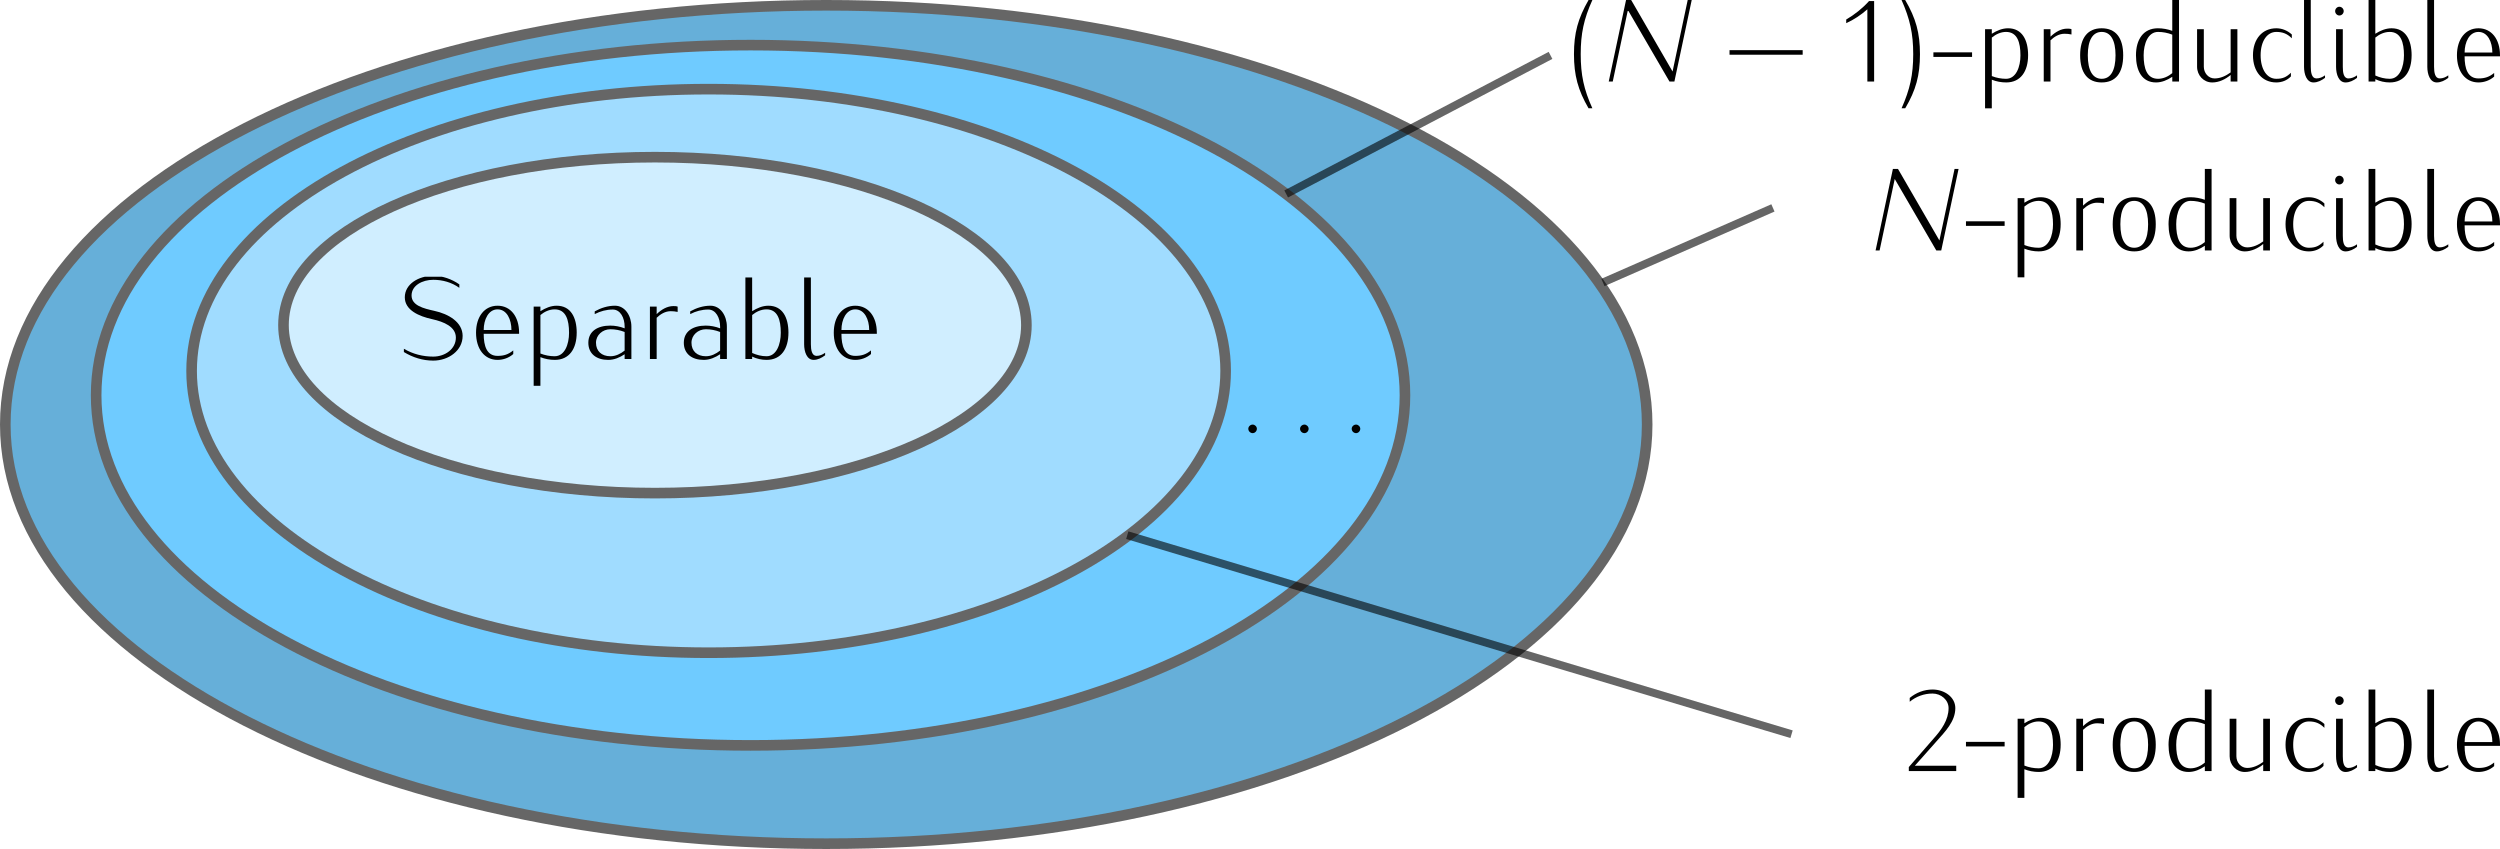
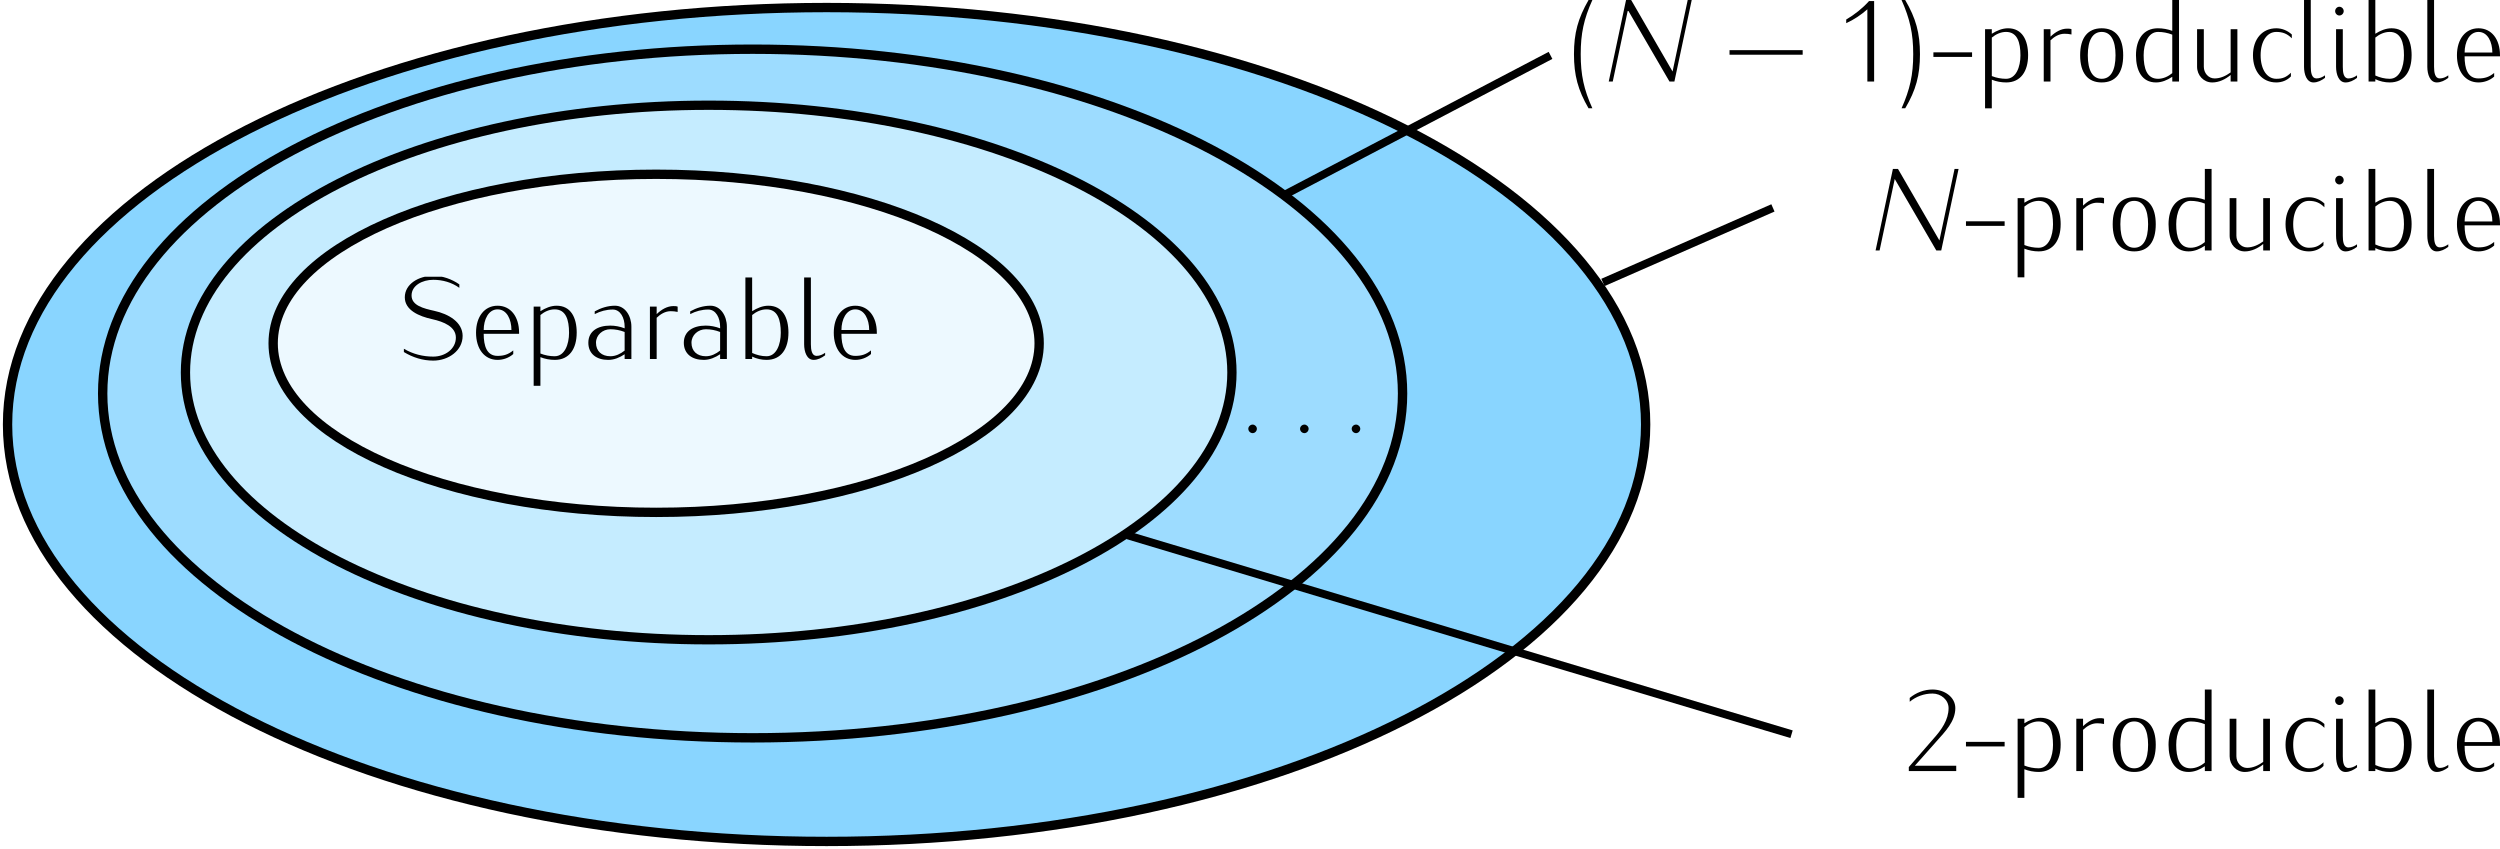
<svg xmlns="http://www.w3.org/2000/svg" xmlns:xlink="http://www.w3.org/1999/xlink" width="214.157pt" height="72.727pt" viewBox="0 0 214.157 72.727" version="1.1" id="svg2">
  <defs id="defs4">
+     <linearGradient id="linearGradient4366">
+       <stop style="stop-color:#000000;stop-opacity:1;" offset="0" id="stop4368" />
+       <stop style="stop-color:#000000;stop-opacity:0;" offset="1" id="stop4370" />
+     </linearGradient>
    <clipPath id="clip1">
      <path d="m 0,0 250,0 0,128.043 -250,0 z m 0,0" id="path7" />
    </clipPath>
    <filter id="alpha" filterUnits="objectBoundingBox" x="0" y="0" width="1" height="1">
      <feColorMatrix type="matrix" in="SourceGraphic" values="0 0 0 0 1 0 0 0 0 1 0 0 0 0 1 0 0 0 1 0" id="feColorMatrix10" />
    </filter>
    <clipPath id="clip3">
      <path d="m 0,0 250,0 0,128.043 -250,0 z m 0,0" id="path13" />
    </clipPath>
    <clipPath id="clip2">
      <rect width="250" height="129" id="rect16" x="0" y="0" />
    </clipPath>
    <g id="surface666" clip-path="url(#clip2)">
      <g clip-path="url(#clip3)" id="g19" style="clip-rule:nonzero">
        <rect x="0" y="0" width="250" height="129" style="fill:#000000;fill-opacity:0.6;stroke:none" id="rect21" />
      </g>
    </g>
    <clipPath id="clip5">
      <path d="m 0,0 250,0 0,128.043 -250,0 z m 0,0" id="path29" />
    </clipPath>
    <clipPath id="clip4">
      <rect width="250" height="129" id="rect32" x="0" y="0" />
    </clipPath>
    <g id="surface668" clip-path="url(#clip4)">
      <path style="fill:#007abf;fill-opacity:1;fill-rule:nonzero;stroke:none" d="m 248.418,64.023 c 0,34.914 -55.43,63.219 -123.809,63.219 -68.379,0 -123.809,-28.305 -123.809,-63.219 0,-34.918 55.43,-63.223 123.809,-63.223 68.379,0 123.809,28.305 123.809,63.223 z m 0,0" id="path35" />
      <g clip-path="url(#clip5)" id="g37" style="clip-rule:nonzero">
        <path style="fill:none;stroke:#000000;stroke-width:1.6;stroke-linecap:butt;stroke-linejoin:miter;stroke-miterlimit:4;stroke-opacity:1" d="m 248.418,64.977 c 0,-34.914 -55.43,-63.219 -123.809,-63.219 -68.379,0 -123.809,28.305 -123.809,63.219 0,34.918 55.43,63.223 123.809,63.223 68.379,0 123.809,-28.305 123.809,-63.223 z m 0,0" transform="matrix(1,0,0,-1,0,129)" id="path39" />
      </g>
      <path style="fill:#0fa8ff;fill-opacity:1;fill-rule:nonzero;stroke:#000000;stroke-width:1.6;stroke-linecap:butt;stroke-linejoin:miter;stroke-miterlimit:4;stroke-opacity:1" d="m 211.891,69.387 c 0,-29.164 -44.188,-52.805 -98.695,-52.805 -54.508,0 -98.695,23.641 -98.695,52.805 0,29.164 44.188,52.809 98.695,52.809 54.508,0 98.695,-23.645 98.695,-52.809 z m 0,0" transform="matrix(1,0,0,-1,0,129)" id="path41" />
      <path style="fill:#61c5ff;fill-opacity:1;fill-rule:nonzero;stroke:#000000;stroke-width:1.6;stroke-linecap:butt;stroke-linejoin:miter;stroke-miterlimit:4;stroke-opacity:1" d="m 184.848,73.055 c 0,-23.469 -34.91,-42.496 -77.977,-42.496 -43.062,0 -77.973,19.027 -77.973,42.496 0,23.473 34.91,42.5 77.973,42.5 43.066,0 77.977,-19.027 77.977,-42.5 z m 0,0" transform="matrix(1,0,0,-1,0,129)" id="path43" />
      <path style="fill:#b0e3ff;fill-opacity:1;fill-rule:nonzero;stroke:#000000;stroke-width:1.6;stroke-linecap:butt;stroke-linejoin:miter;stroke-miterlimit:4;stroke-opacity:1" d="m 154.797,79.965 c 0,-13.992 -25.082,-25.336 -56.023,-25.336 -30.938,0 -56.02,11.344 -56.02,25.336 0,13.992 25.082,25.332 56.02,25.332 30.941,0 56.023,-11.34 56.023,-25.332 z m 0,0" transform="matrix(1,0,0,-1,0,129)" id="path45" />
    </g>
    <clipPath id="clip6">
      <path d="m 68,42.34 8,0 L 76,53 68,53 Z m 0,0" id="path48" />
    </clipPath>
    <clipPath id="clip7">
      <path d="m 84,45 6,0 0,10.73 -6,0 z m 0,0" id="path51" />
    </clipPath>
    <clipPath id="clip8">
      <path d="m 276,104.391 7,0 0,10.609 -7,0 z m 0,0" id="path54" />
    </clipPath>
    <clipPath id="clip9">
      <path d="m 289,107 6,0 0,10.781 -6,0 z m 0,0" id="path57" />
    </clipPath>
    <clipPath id="clip10">
      <path d="m 308,104.391 6,0 0,10.609 -6,0 z m 0,0" id="path60" />
    </clipPath>
    <clipPath id="clip11">
      <path d="m 332,104.391 7,0 0,10.609 -7,0 z m 0,0" id="path63" />
    </clipPath>
    <clipPath id="clip12">
      <path d="m 339,104.391 4,0 0,10.609 -4,0 z m 0,0" id="path66" />
    </clipPath>
    <clipPath id="clip13">
      <path d="m 343,107 5.922,0 0,8 L 343,115 Z m 0,0" id="path69" />
    </clipPath>
    <clipPath id="clip14">
      <path d="m 239,1.832 2.586,0 0,13.391 -2.586,0 z m 0,0" id="path72" />
    </clipPath>
    <clipPath id="clip15">
      <path d="m 279,1.832 2.746,0 0,13.391 -2.746,0 z m 0,0" id="path75" />
    </clipPath>
    <clipPath id="clip16">
      <path d="M 283.184,8 289,8 l 0,1 -5.816,0 z m 0,0" id="path78" />
    </clipPath>
    <clipPath id="clip17">
      <path d="m 289,5 6,0 0,10.223 -6,0 z m 0,0" id="path81" />
    </clipPath>
    <clipPath id="clip18">
      <path d="m 308,1.832 6,0 L 314,13 l -6,0 z m 0,0" id="path84" />
    </clipPath>
    <clipPath id="clip19">
      <path d="m 332,1.832 7,0 L 339,13 l -7,0 z m 0,0" id="path87" />
    </clipPath>
    <clipPath id="clip20">
      <path d="m 339,1.832 4,0 L 343,13 l -4,0 z m 0,0" id="path90" />
    </clipPath>
    <clipPath id="clip21">
      <path d="m 343,5 5.922,0 0,8 L 343,13 Z m 0,0" id="path93" />
    </clipPath>
    <clipPath id="clip22">
      <path d="m 289,28 6,0 0,10.754 -6,0 z m 0,0" id="path96" />
    </clipPath>
    <clipPath id="clip23">
      <path d="m 308,25.363 6,0 L 314,36 l -6,0 z m 0,0" id="path99" />
    </clipPath>
    <clipPath id="clip24">
      <path d="m 332,25.363 7,0 L 339,36 l -7,0 z m 0,0" id="path102" />
    </clipPath>
    <clipPath id="clip25">
      <path d="m 339,25.363 4,0 L 343,36 l -4,0 z m 0,0" id="path105" />
    </clipPath>
    <clipPath id="clip26">
      <path d="m 343,28 5.922,0 0,8 L 343,36 Z m 0,0" id="path108" />
    </clipPath>
    <clipPath id="clip27">
      <rect width="102" height="105" id="rect111" x="0" y="0" />
    </clipPath>
    <g id="surface672" clip-path="url(#clip27)">
      <rect x="0" y="0" width="102" height="105" style="fill:#000000;fill-opacity:0.6;stroke:none" id="rect114" />
    </g>
    <clipPath id="clip28">
      <rect width="102" height="105" id="rect122" x="0" y="0" />
    </clipPath>
    <g id="surface669" clip-path="url(#clip28)">
      <path style="fill:none;stroke:#000000;stroke-width:1.2;stroke-linecap:butt;stroke-linejoin:miter;stroke-miterlimit:4;stroke-opacity:1" d="M 233.844,120.648 193.977,99.75" transform="matrix(1,0,0,-1,-169,122)" id="path125" />
      <path style="fill:none;stroke:#000000;stroke-width:1.2;stroke-linecap:butt;stroke-linejoin:miter;stroke-miterlimit:4;stroke-opacity:1" d="M 267.387,97.645 241.746,86.402" transform="matrix(1,0,0,-1,-169,122)" id="path127" />
      <path style="fill:none;stroke:#000000;stroke-width:1.2;stroke-linecap:butt;stroke-linejoin:miter;stroke-miterlimit:4;stroke-opacity:1" d="M 270.195,18.266 170.012,48.285" transform="matrix(1,0,0,-1,-169,122)" id="path129" />
    </g>
    <g id="g4437">
      <symbol id="glyph0-0" overflow="visible" style="overflow:visible">
        <path id="path4440" d="" style="stroke:none" />
      </symbol>
      <symbol id="glyph0-1" overflow="visible" style="overflow:visible">
        <path id="path4443" d="M 5.625,-1.969 C 5.625,-3.156 4.422,-3.859 3.188,-4.125 2.281,-4.328 1.25,-4.578 1.25,-5.438 c 0,-0.859 0.922,-1.344 1.859,-1.344 0.797,0 1.578,0.219 2.234,0.688 l 0,-0.297 C 4.688,-6.844 3.906,-7.125 3.109,-7.125 c -1.25,0 -2.438,0.703 -2.438,1.844 0,1.094 1.203,1.625 2.359,1.875 0.984,0.219 2.016,0.641 2.016,1.578 0,0.969 -0.922,1.625 -1.938,1.625 -0.891,0 -1.75,-0.219 -2.516,-0.672 l 0,0.281 c 0.766,0.469 1.625,0.734 2.516,0.734 1.328,0 2.516,-0.875 2.516,-2.109 z m 0,0" style="stroke:none" />
      </symbol>
      <symbol id="glyph0-2" overflow="visible" style="overflow:visible">
        <path id="path4446" d="m 4.234,-2.156 0,-0.094 c 0,-1.391 -0.734,-2.312 -1.844,-2.312 -1.109,0 -1.844,0.922 -1.844,2.312 0,1.406 0.734,2.328 1.844,2.328 0.484,0 0.969,-0.172 1.344,-0.5 l 0,-0.312 c -0.422,0.344 -0.797,0.469 -1.344,0.469 -0.922,0 -1.188,-0.844 -1.188,-1.891 z m -0.656,-0.328 -2.375,0 c 0,-0.891 0.406,-1.766 1.188,-1.766 0.797,0 1.188,0.875 1.188,1.766 z m 0,0" style="stroke:none" />
      </symbol>
      <symbol id="glyph0-3" overflow="visible" style="overflow:visible">
        <path id="path4449" d="m 4.438,-2.25 c 0,-1.312 -0.516,-2.312 -1.719,-2.312 -0.5,0 -0.969,0.203 -1.391,0.469 l 0,-0.391 -0.578,0 0,6.781 0.578,0 0,-2.453 C 1.719,0 2.141,0.078 2.562,0.078 c 1.25,0 1.875,-0.969 1.875,-2.328 z m -0.656,0 c 0,1 -0.375,2.016 -1.234,2.016 -0.406,0 -0.828,-0.078 -1.219,-0.234 l 0,-3.297 C 1.672,-4.047 2.094,-4.25 2.547,-4.25 c 0.969,0 1.234,0.906 1.234,2 z m 0,0" style="stroke:none" />
      </symbol>
      <symbol id="glyph0-4" overflow="visible" style="overflow:visible">
        <path id="path4452" d="m 4.141,0 0,-2.766 c 0,-0.938 -0.547,-1.797 -1.406,-1.797 C 2.125,-4.562 1.531,-4.375 1,-4.078 l 0,0.234 c 0.484,-0.25 1,-0.391 1.547,-0.391 0.656,0 1.016,0.719 1.016,1.469 l 0,0.141 C 3.156,-2.781 2.734,-2.859 2.328,-2.859 c -1.078,0 -1.875,0.484 -1.875,1.469 0,0.953 0.703,1.469 1.703,1.469 0.516,0 0.984,-0.203 1.406,-0.484 L 3.562,0 Z M 3.562,-2.312 l 0,1.594 c -0.359,0.281 -0.766,0.484 -1.219,0.484 -0.75,0 -1.234,-0.438 -1.234,-1.156 0,-0.656 0.562,-1.156 1.234,-1.156 0.406,0 0.828,0.078 1.219,0.234 z m 0,0" style="stroke:none" />
      </symbol>
      <symbol id="glyph0-5" overflow="visible" style="overflow:visible">
        <path id="path4455" d="m 3.172,-4.031 0,-0.453 C 3.047,-4.531 2.938,-4.531 2.812,-4.531 c -0.547,0 -1.031,0.297 -1.438,0.688 l 0,-0.641 -0.578,0 0,4.484 0.578,0 0,-3.531 c 0.328,-0.312 0.734,-0.562 1.203,-0.562 0.188,0 0.391,0.016 0.594,0.062 z m 0,0" style="stroke:none" />
      </symbol>
      <symbol id="glyph0-6" overflow="visible" style="overflow:visible">
        <path id="path4458" d="m 4.484,-2.25 c 0,-1.312 -0.516,-2.312 -1.719,-2.312 -0.5,0 -0.969,0.203 -1.391,0.469 l 0,-2.891 -0.578,0 0,6.984 0.578,0 0,-0.203 c 0.391,0.188 0.812,0.281 1.234,0.281 1.266,0 1.875,-0.969 1.875,-2.328 z m -0.656,0 c 0,1 -0.375,2.016 -1.219,2.016 -0.438,0 -0.844,-0.109 -1.234,-0.281 l 0,-3.25 C 1.719,-4.047 2.141,-4.25 2.609,-4.25 c 0.953,0 1.219,0.906 1.219,2 z m 0,0" style="stroke:none" />
      </symbol>
      <symbol id="glyph0-7" overflow="visible" style="overflow:visible">
        <path id="path4461" d="m 2.594,-0.312 0,-0.219 C 2.375,-0.375 2.141,-0.266 1.859,-0.266 c -0.406,0 -0.484,-0.516 -0.484,-1 l 0,-5.719 -0.578,0 0,5.719 c 0,0.656 0.234,1.344 0.812,1.344 0.359,0 0.688,-0.172 0.984,-0.391 z m 0,0" style="stroke:none" />
      </symbol>
      <symbol id="glyph0-8" overflow="visible" style="overflow:visible">
        <path id="path4464" d="m 3.672,-2.109 0,-0.391 -3.312,0 0,0.391 z m 0,0" style="stroke:none" />
      </symbol>
      <symbol id="glyph0-9" overflow="visible" style="overflow:visible">
        <path id="path4467" d="m 4.234,-2.25 c 0,-1.5 -0.641,-2.312 -1.844,-2.312 -1.188,0 -1.844,0.812 -1.844,2.312 0,1.516 0.656,2.328 1.844,2.328 1.203,0 1.844,-0.812 1.844,-2.328 z m -0.656,0 c 0,1.312 -0.422,2.016 -1.188,2.016 -0.766,0 -1.188,-0.703 -1.188,-2.016 0,-1.297 0.422,-2 1.188,-2 0.766,0 1.188,0.703 1.188,2 z m 0,0" style="stroke:none" />
      </symbol>
      <symbol id="glyph0-10" overflow="visible" style="overflow:visible">
        <path id="path4470" d="m 4.234,0 0,-6.984 -0.578,0 0,2.641 C 3.266,-4.484 2.844,-4.562 2.422,-4.562 c -1.25,0 -1.875,0.969 -1.875,2.312 0,1.328 0.516,2.328 1.719,2.328 0.5,0 0.969,-0.203 1.391,-0.484 l 0,0.406 z m -0.578,-4.016 0,3.297 C 3.312,-0.438 2.891,-0.234 2.438,-0.234 c -0.969,0 -1.234,-0.906 -1.234,-2.016 0,-0.984 0.375,-2 1.234,-2 0.406,0 0.828,0.078 1.219,0.234 z m 0,0" style="stroke:none" />
      </symbol>
      <symbol id="glyph0-11" overflow="visible" style="overflow:visible">
        <path id="path4473" d="m 4.203,0 0,-4.484 -0.578,0 0,3.703 c -0.406,0.297 -0.875,0.516 -1.375,0.516 -0.531,0 -0.922,-0.469 -0.922,-1 l 0,-3.219 -0.578,0 0,3.219 c 0,0.734 0.562,1.344 1.297,1.344 0.578,0 1.125,-0.266 1.578,-0.641 L 3.625,0 Z m 0,0" style="stroke:none" />
      </symbol>
      <symbol id="glyph0-12" overflow="visible" style="overflow:visible">
        <path id="path4476" d="m 3.875,-3.703 0,-0.328 C 3.516,-4.359 3.047,-4.562 2.547,-4.562 c -1.203,0 -2,0.922 -2,2.312 0,1.406 0.797,2.328 2,2.328 0.469,0 0.922,-0.172 1.25,-0.516 l 0,-0.312 c -0.391,0.375 -0.703,0.516 -1.25,0.516 -0.797,0 -1.344,-0.797 -1.344,-2.016 0,-1.203 0.547,-2 1.344,-2 0.547,0 0.938,0.156 1.328,0.547 z m 0,0" style="stroke:none" />
      </symbol>
      <symbol id="glyph0-13" overflow="visible" style="overflow:visible">
        <path id="path4479" d="m 2.547,-0.312 0,-0.219 c -0.219,0.156 -0.469,0.266 -0.734,0.266 -0.422,0 -0.484,-0.516 -0.484,-1 l 0,-3.219 -0.578,0 0,3.219 c 0,0.656 0.234,1.344 0.812,1.344 0.359,0 0.688,-0.172 0.984,-0.391 z M 1.406,-6.031 c 0,-0.203 -0.172,-0.375 -0.375,-0.375 -0.188,0 -0.359,0.172 -0.359,0.375 0,0.203 0.172,0.375 0.359,0.375 0.203,0 0.375,-0.172 0.375,-0.375 z m 0,0" style="stroke:none" />
      </symbol>
      <symbol id="glyph0-14" overflow="visible" style="overflow:visible">
        <path id="path4482" d="m 2.375,2.297 c -0.734,-1.625 -1,-2.859 -1,-4.641 0,-1.766 0.266,-3.016 1,-4.641 l -0.328,0 c -0.906,1.578 -1.25,2.828 -1.25,4.641 0,1.812 0.344,3.078 1.25,4.641 z m 0,0" style="stroke:none" />
      </symbol>
      <symbol id="glyph0-15" overflow="visible" style="overflow:visible">
        <path id="path4485" d="m 3.172,0 0,-6.891 -0.438,0 C 2.172,-6.266 1.5,-5.734 0.781,-5.312 l 0,0.312 c 0.656,-0.297 1.266,-0.703 1.812,-1.188 l 0,6.188 z m 0,0" style="stroke:none" />
      </symbol>
      <symbol id="glyph0-16" overflow="visible" style="overflow:visible">
        <path id="path4488" d="m 2.078,-2.344 c 0,-1.812 -0.344,-3.062 -1.266,-4.641 l -0.312,0 c 0.719,1.625 1,2.875 1,4.641 0,1.781 -0.281,3.016 -1,4.641 l 0.312,0 C 1.734,0.734 2.078,-0.531 2.078,-2.344 Z m 0,0" style="stroke:none" />
      </symbol>
      <symbol id="glyph0-17" overflow="visible" style="overflow:visible">
        <path id="path4491" d="m 4.547,0 0,-0.453 -3.547,0 1.844,-2.078 c 0.75,-0.844 1.625,-1.719 1.625,-2.859 0,-0.953 -0.938,-1.594 -1.953,-1.594 -0.719,0 -1.406,0.266 -1.953,0.719 l 0,0.328 c 0.547,-0.453 1.234,-0.703 1.953,-0.703 0.734,0 1.375,0.547 1.375,1.25 0,1.016 -0.625,1.875 -1.297,2.625 l -2.109,2.422 0,0.344 z m 0,0" style="stroke:none" />
      </symbol>
      <symbol id="glyph1-0" overflow="visible" style="overflow:visible">
        <path id="path4494" d="" style="stroke:none" />
      </symbol>
      <symbol id="glyph1-1" overflow="visible" style="overflow:visible">
        <path id="path4497" d="m 6.531,0 1.484,-6.984 -0.344,0 -1.297,6.125 -3.547,-6.125 -0.438,0 L 0.906,0 1.25,0 2.547,-6.125 6.109,0 Z m 0,0" style="stroke:none" />
      </symbol>
      <symbol id="glyph1-2" overflow="visible" style="overflow:visible">
        <path id="path4500" d="m 7.016,-2.297 0,-0.391 -6.266,0 0,0.391 z m 0,0" style="stroke:none" />
      </symbol>
      <symbol id="glyph1-3" overflow="visible" style="overflow:visible">
        <path id="path4503" d="m 1.75,-0.375 c 0,-0.188 -0.172,-0.359 -0.359,-0.359 -0.203,0 -0.375,0.172 -0.375,0.359 0,0.203 0.172,0.375 0.375,0.375 C 1.578,0 1.75,-0.172 1.75,-0.375 Z m 0,0" style="stroke:none" />
      </symbol>
    </g>
    <clipPath id="clip1-3">
      <path id="path4506" d="m 0,0 25,0 0,9.336 -25,0 z m 0,0" />
    </clipPath>
    <clipPath id="clip2-6">
      <path id="path4509" d="m 50,0 46,0 0,9.336 -46,0 z m 0,0" />
    </clipPath>
    <clipPath id="clip3-7">
      <path id="path4512" d="m 97,0 2,0 0,9.336 -2,0 z m 0,0" />
    </clipPath>
    <clipPath id="clip4-5">
      <path id="path4515" d="m 120,0 7,0 0,9.336 -7,0 z m 0,0" />
    </clipPath>
    <clipPath id="clip5-3">
      <path id="path4518" d="m 128,0 49,0 0,9.336 -49,0 z m 0,0" />
    </clipPath>
    <clipPath id="clip6-5">
      <path id="path4521" d="m 182,0 47,0 0,9.336 -47,0 z m 0,0" />
    </clipPath>
+     <radialGradient xlink:href="#linearGradient4366" id="radialGradient4372" cx="124.609" cy="64.021" fx="124.609" fy="64.021" r="124.609" gradientTransform="matrix(1,0,0,0.5137744,0,31.12889)" gradientUnits="userSpaceOnUse" />
  </defs>
  <g id="surface659" transform="translate(-48.51645,-21.65672)">
-     <g clip-path="url(#clip1)" id="g132" transform="matrix(0.567994,0,0,0.567994,48.51645,21.65672)" style="clip-rule:nonzero" mask="none">
-       <use xlink:href="#surface668" mask="none" id="use134" x="0" y="0" width="100%" height="100%" clip-path="none" style="opacity:0.6" />
-       <g style="filter:url(#alpha)" id="g24" />
-     </g>
-     <use xlink:href="#surface669" transform="matrix(0.567994,0,0,0.567994,144.5073,25.63269)" mask="none" id="use282" x="0" y="0" width="100%" height="100%" clip-path="none" style="opacity:0.6" />
+     <ellipse style="opacity:1;fill:#89d5ff;fill-opacity:1;fill-rule:nonzero;stroke:#000000;stroke-width:0.8;stroke-linecap:butt;stroke-linejoin:miter;stroke-miterlimit:4;stroke-dasharray:none;stroke-dashoffset:0;stroke-opacity:1" id="ellipse8447" cx="119.325" cy="58.02" rx="70.162" ry="35.717" />
+     <ellipse ry="29.495" rx="55.676" cy="55.366" cx="112.988" id="ellipse8445" style="opacity:1;fill:#9ddcff;fill-opacity:1;fill-rule:nonzero;stroke:#000000;stroke-width:0.803;stroke-linecap:butt;stroke-linejoin:miter;stroke-miterlimit:4;stroke-dasharray:none;stroke-dashoffset:0;stroke-opacity:1" />
+     <ellipse style="opacity:1;fill:#c5ecff;fill-opacity:1;fill-rule:nonzero;stroke:#000000;stroke-width:0.795;stroke-linecap:butt;stroke-linejoin:miter;stroke-miterlimit:4;stroke-dasharray:none;stroke-dashoffset:0;stroke-opacity:1" id="path8440" cx="109.225" cy="53.566" rx="44.822" ry="22.895" />
+     <ellipse style="opacity:1;fill:#edf9ff;fill-opacity:1;fill-rule:nonzero;stroke:#000000;stroke-width:0.8;stroke-linecap:butt;stroke-linejoin:miter;stroke-miterlimit:4;stroke-dasharray:none;stroke-dashoffset:0;stroke-opacity:1" id="path8438" cx="104.725" cy="51.066" rx="32.809" ry="14.482" />
+     <g id="g24" style="clip-rule:nonzero;filter:url(#alpha)" transform="matrix(0.567994,0,0,0.567994,48.51645,21.65672)" />
+     <use xlink:href="#surface669" transform="matrix(0.567994,0,0,0.567994,144.5073,25.63269)" mask="none" id="use282" x="0" y="0" width="100%" height="100%" clip-path="none" style="opacity:1;fill:none;fill-opacity:1;stroke:none;stroke-width:1.408;stroke-miterlimit:4;stroke-dasharray:none" />
    <g id="surface53196" transform="translate(56.7534,-29.11863)">
      <g id="g4805" transform="translate(25.76873,74.48223)">
        <g style="clip-rule:nonzero" clip-path="url(#clip1-3)" id="g4524">
          <g style="fill:#000000;fill-opacity:1" id="g4526">
            <use height="100%" width="100%" xlink:href="#glyph0-1" x="0" y="7.044" id="use4528" />
            <use height="100%" width="100%" xlink:href="#glyph0-2" x="6.227" y="7.044" id="use4530" />
            <use height="100%" width="100%" xlink:href="#glyph0-3" x="10.959" y="7.044" id="use4532" />
            <use height="100%" width="100%" xlink:href="#glyph0-4" x="15.94" y="7.044" id="use4534" />
            <use height="100%" width="100%" xlink:href="#glyph0-5" x="20.872" y="7.044" id="use4536" />
          </g>
        </g>
        <g style="fill:#000000;fill-opacity:1" id="g4538">
          <use height="100%" width="100%" xlink:href="#glyph0-4" x="24.119" y="7.044" id="use4540" />
          <use height="100%" width="100%" xlink:href="#glyph0-6" x="29.051" y="7.044" id="use4542" />
          <use height="100%" width="100%" xlink:href="#glyph0-7" x="34.082" y="7.044" id="use4544" />
          <use height="100%" width="100%" xlink:href="#glyph0-2" x="36.872" y="7.044" id="use4546" />
        </g>
      </g>
      <g id="g4819" transform="translate(109.9204,65.18858)">
        <g style="fill:#000000;fill-opacity:1" id="g4548">
          <use height="100%" width="100%" xlink:href="#glyph1-1" x="41.604" y="7.044" id="use4550" />
        </g>
        <g style="clip-rule:nonzero" clip-path="url(#clip2-6)" id="g4552">
          <g style="fill:#000000;fill-opacity:1" id="g4554">
            <use height="100%" width="100%" xlink:href="#glyph0-8" x="49.893" y="7.044" id="use4556" />
            <use height="100%" width="100%" xlink:href="#glyph0-3" x="53.928" y="7.044" id="use4558" />
            <use height="100%" width="100%" xlink:href="#glyph0-5" x="58.909" y="7.044" id="use4560" />
            <use height="100%" width="100%" xlink:href="#glyph0-9" x="62.277" y="7.044" id="use4562" />
            <use height="100%" width="100%" xlink:href="#glyph0-10" x="67.059" y="7.044" id="use4564" />
            <use height="100%" width="100%" xlink:href="#glyph0-11" x="72.09" y="7.044" id="use4566" />
            <use height="100%" width="100%" xlink:href="#glyph0-12" x="77.081" y="7.044" id="use4568" />
            <use height="100%" width="100%" xlink:href="#glyph0-13" x="81.205" y="7.044" id="use4570" />
            <use height="100%" width="100%" xlink:href="#glyph0-6" x="83.945" y="7.044" id="use4572" />
            <use height="100%" width="100%" xlink:href="#glyph0-7" x="88.976" y="7.044" id="use4574" />
            <use height="100%" width="100%" xlink:href="#glyph0-2" x="91.766" y="7.044" id="use4576" />
          </g>
        </g>
      </g>
      <g id="g4578" clip-path="url(#clip3-7)" style="clip-rule:nonzero" transform="translate(29.29871,50.71572)">
        <g id="g4580" style="fill:#000000;fill-opacity:1">
          <use id="use4582" y="7.044" x="96.498" xlink:href="#glyph0-14" width="100%" height="100%" />
        </g>
      </g>
      <g id="g4584" style="fill:#000000;fill-opacity:1" transform="translate(29.29871,50.71572)">
        <use id="use4586" y="7.044" x="99.367" xlink:href="#glyph1-1" width="100%" height="100%" />
      </g>
      <g id="g4588" style="fill:#000000;fill-opacity:1" transform="translate(29.29871,50.71572)">
        <use id="use4590" y="7.044" x="109.87" xlink:href="#glyph1-2" width="100%" height="100%" />
      </g>
      <g id="g4592" clip-path="url(#clip4-5)" style="clip-rule:nonzero" transform="translate(29.29871,50.71572)">
        <g id="g4594" style="fill:#000000;fill-opacity:1">
          <use id="use4596" y="7.044" x="119.835" xlink:href="#glyph0-15" width="100%" height="100%" />
          <use id="use4598" y="7.044" x="124.856" xlink:href="#glyph0-16" width="100%" height="100%" />
        </g>
      </g>
      <g id="g4600" clip-path="url(#clip5-3)" style="clip-rule:nonzero" transform="translate(29.29871,50.71572)">
        <g id="g4602" style="fill:#000000;fill-opacity:1">
          <use id="use4604" y="7.044" x="127.725" xlink:href="#glyph0-8" width="100%" height="100%" />
          <use id="use4606" y="7.044" x="131.76" xlink:href="#glyph0-3" width="100%" height="100%" />
          <use id="use4608" y="7.044" x="136.741" xlink:href="#glyph0-5" width="100%" height="100%" />
          <use id="use4610" y="7.044" x="140.109" xlink:href="#glyph0-9" width="100%" height="100%" />
          <use id="use4612" y="7.044" x="144.891" xlink:href="#glyph0-10" width="100%" height="100%" />
          <use id="use4614" y="7.044" x="149.922" xlink:href="#glyph0-11" width="100%" height="100%" />
          <use id="use4616" y="7.044" x="154.913" xlink:href="#glyph0-12" width="100%" height="100%" />
          <use id="use4618" y="7.044" x="159.037" xlink:href="#glyph0-7" width="100%" height="100%" />
          <use id="use4620" y="7.044" x="161.827" xlink:href="#glyph0-13" width="100%" height="100%" />
          <use id="use4622" y="7.044" x="164.567" xlink:href="#glyph0-6" width="100%" height="100%" />
          <use id="use4624" y="7.044" x="169.598" xlink:href="#glyph0-7" width="100%" height="100%" />
          <use id="use4626" y="7.044" x="172.387" xlink:href="#glyph0-2" width="100%" height="100%" />
        </g>
      </g>
      <g id="g4836" transform="translate(1.322987,0)">
        <g transform="translate(-23.65076,109.7819)" style="fill:#000000;fill-opacity:1" id="g4628">
          <use height="100%" width="100%" xlink:href="#glyph0-17" x="177.12" y="7.044" id="use4630" />
        </g>
        <g transform="translate(-23.65076,109.7819)" style="clip-rule:nonzero" clip-path="url(#clip6-5)" id="g4632">
          <g style="fill:#000000;fill-opacity:1" id="g4634">
            <use height="100%" width="100%" xlink:href="#glyph0-8" x="182.141" y="7.044" id="use4636" />
            <use height="100%" width="100%" xlink:href="#glyph0-3" x="186.176" y="7.044" id="use4638" />
            <use height="100%" width="100%" xlink:href="#glyph0-5" x="191.157" y="7.044" id="use4640" />
            <use height="100%" width="100%" xlink:href="#glyph0-9" x="194.525" y="7.044" id="use4642" />
            <use height="100%" width="100%" xlink:href="#glyph0-10" x="199.307" y="7.044" id="use4644" />
            <use height="100%" width="100%" xlink:href="#glyph0-11" x="204.338" y="7.044" id="use4646" />
            <use height="100%" width="100%" xlink:href="#glyph0-12" x="209.329" y="7.044" id="use4648" />
            <use height="100%" width="100%" xlink:href="#glyph0-13" x="213.453" y="7.044" id="use4650" />
            <use height="100%" width="100%" xlink:href="#glyph0-6" x="216.193" y="7.044" id="use4652" />
            <use height="100%" width="100%" xlink:href="#glyph0-7" x="221.224" y="7.044" id="use4654" />
            <use height="100%" width="100%" xlink:href="#glyph0-2" x="224.014" y="7.044" id="use4656" />
          </g>
        </g>
      </g>
      <g id="g4658" style="fill:#000000;fill-opacity:1" transform="translate(-132.7266,80.83616)">
        <use id="use4660" y="7.044" x="230.407" xlink:href="#glyph1-3" width="100%" height="100%" />
      </g>
      <g id="g4662" style="fill:#000000;fill-opacity:1" transform="translate(-132.7266,80.83616)">
        <use id="use4664" y="7.044" x="234.84" xlink:href="#glyph1-3" width="100%" height="100%" />
      </g>
      <g id="g4666" style="fill:#000000;fill-opacity:1" transform="translate(-132.7266,80.83616)">
        <use id="use4668" y="7.044" x="239.264" xlink:href="#glyph1-3" width="100%" height="100%" />
      </g>
    </g>
  </g>
</svg>
